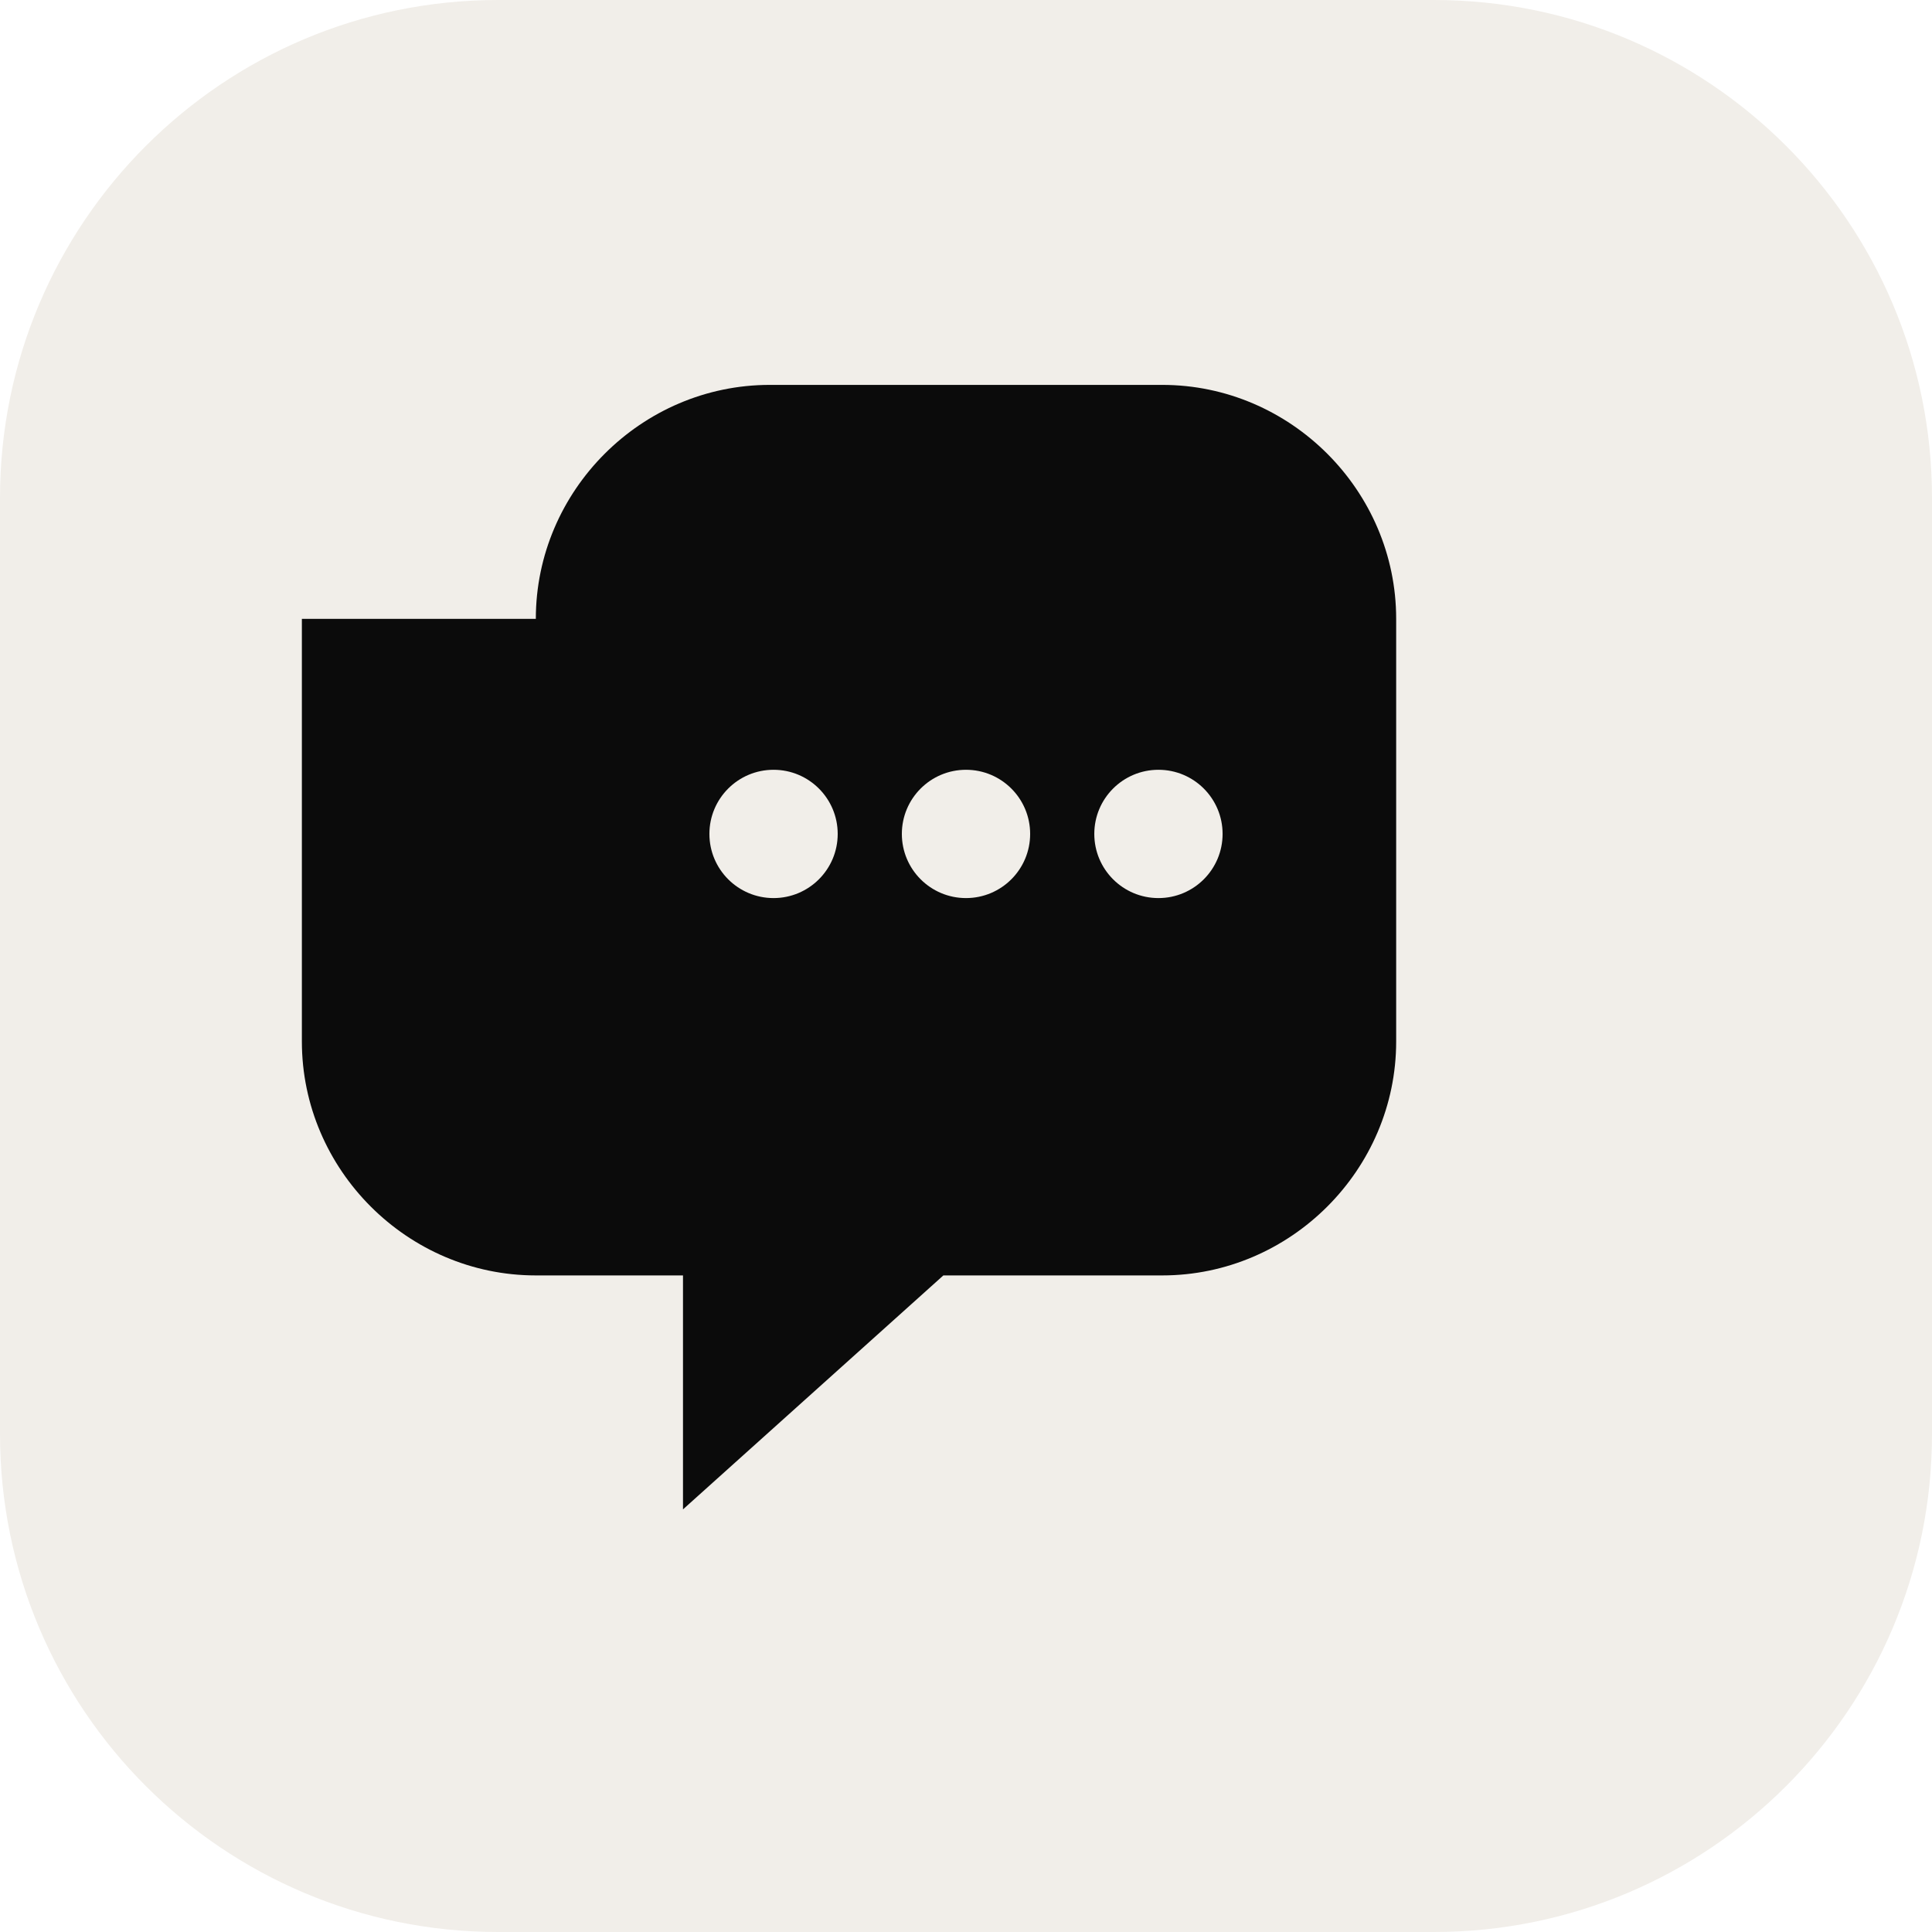
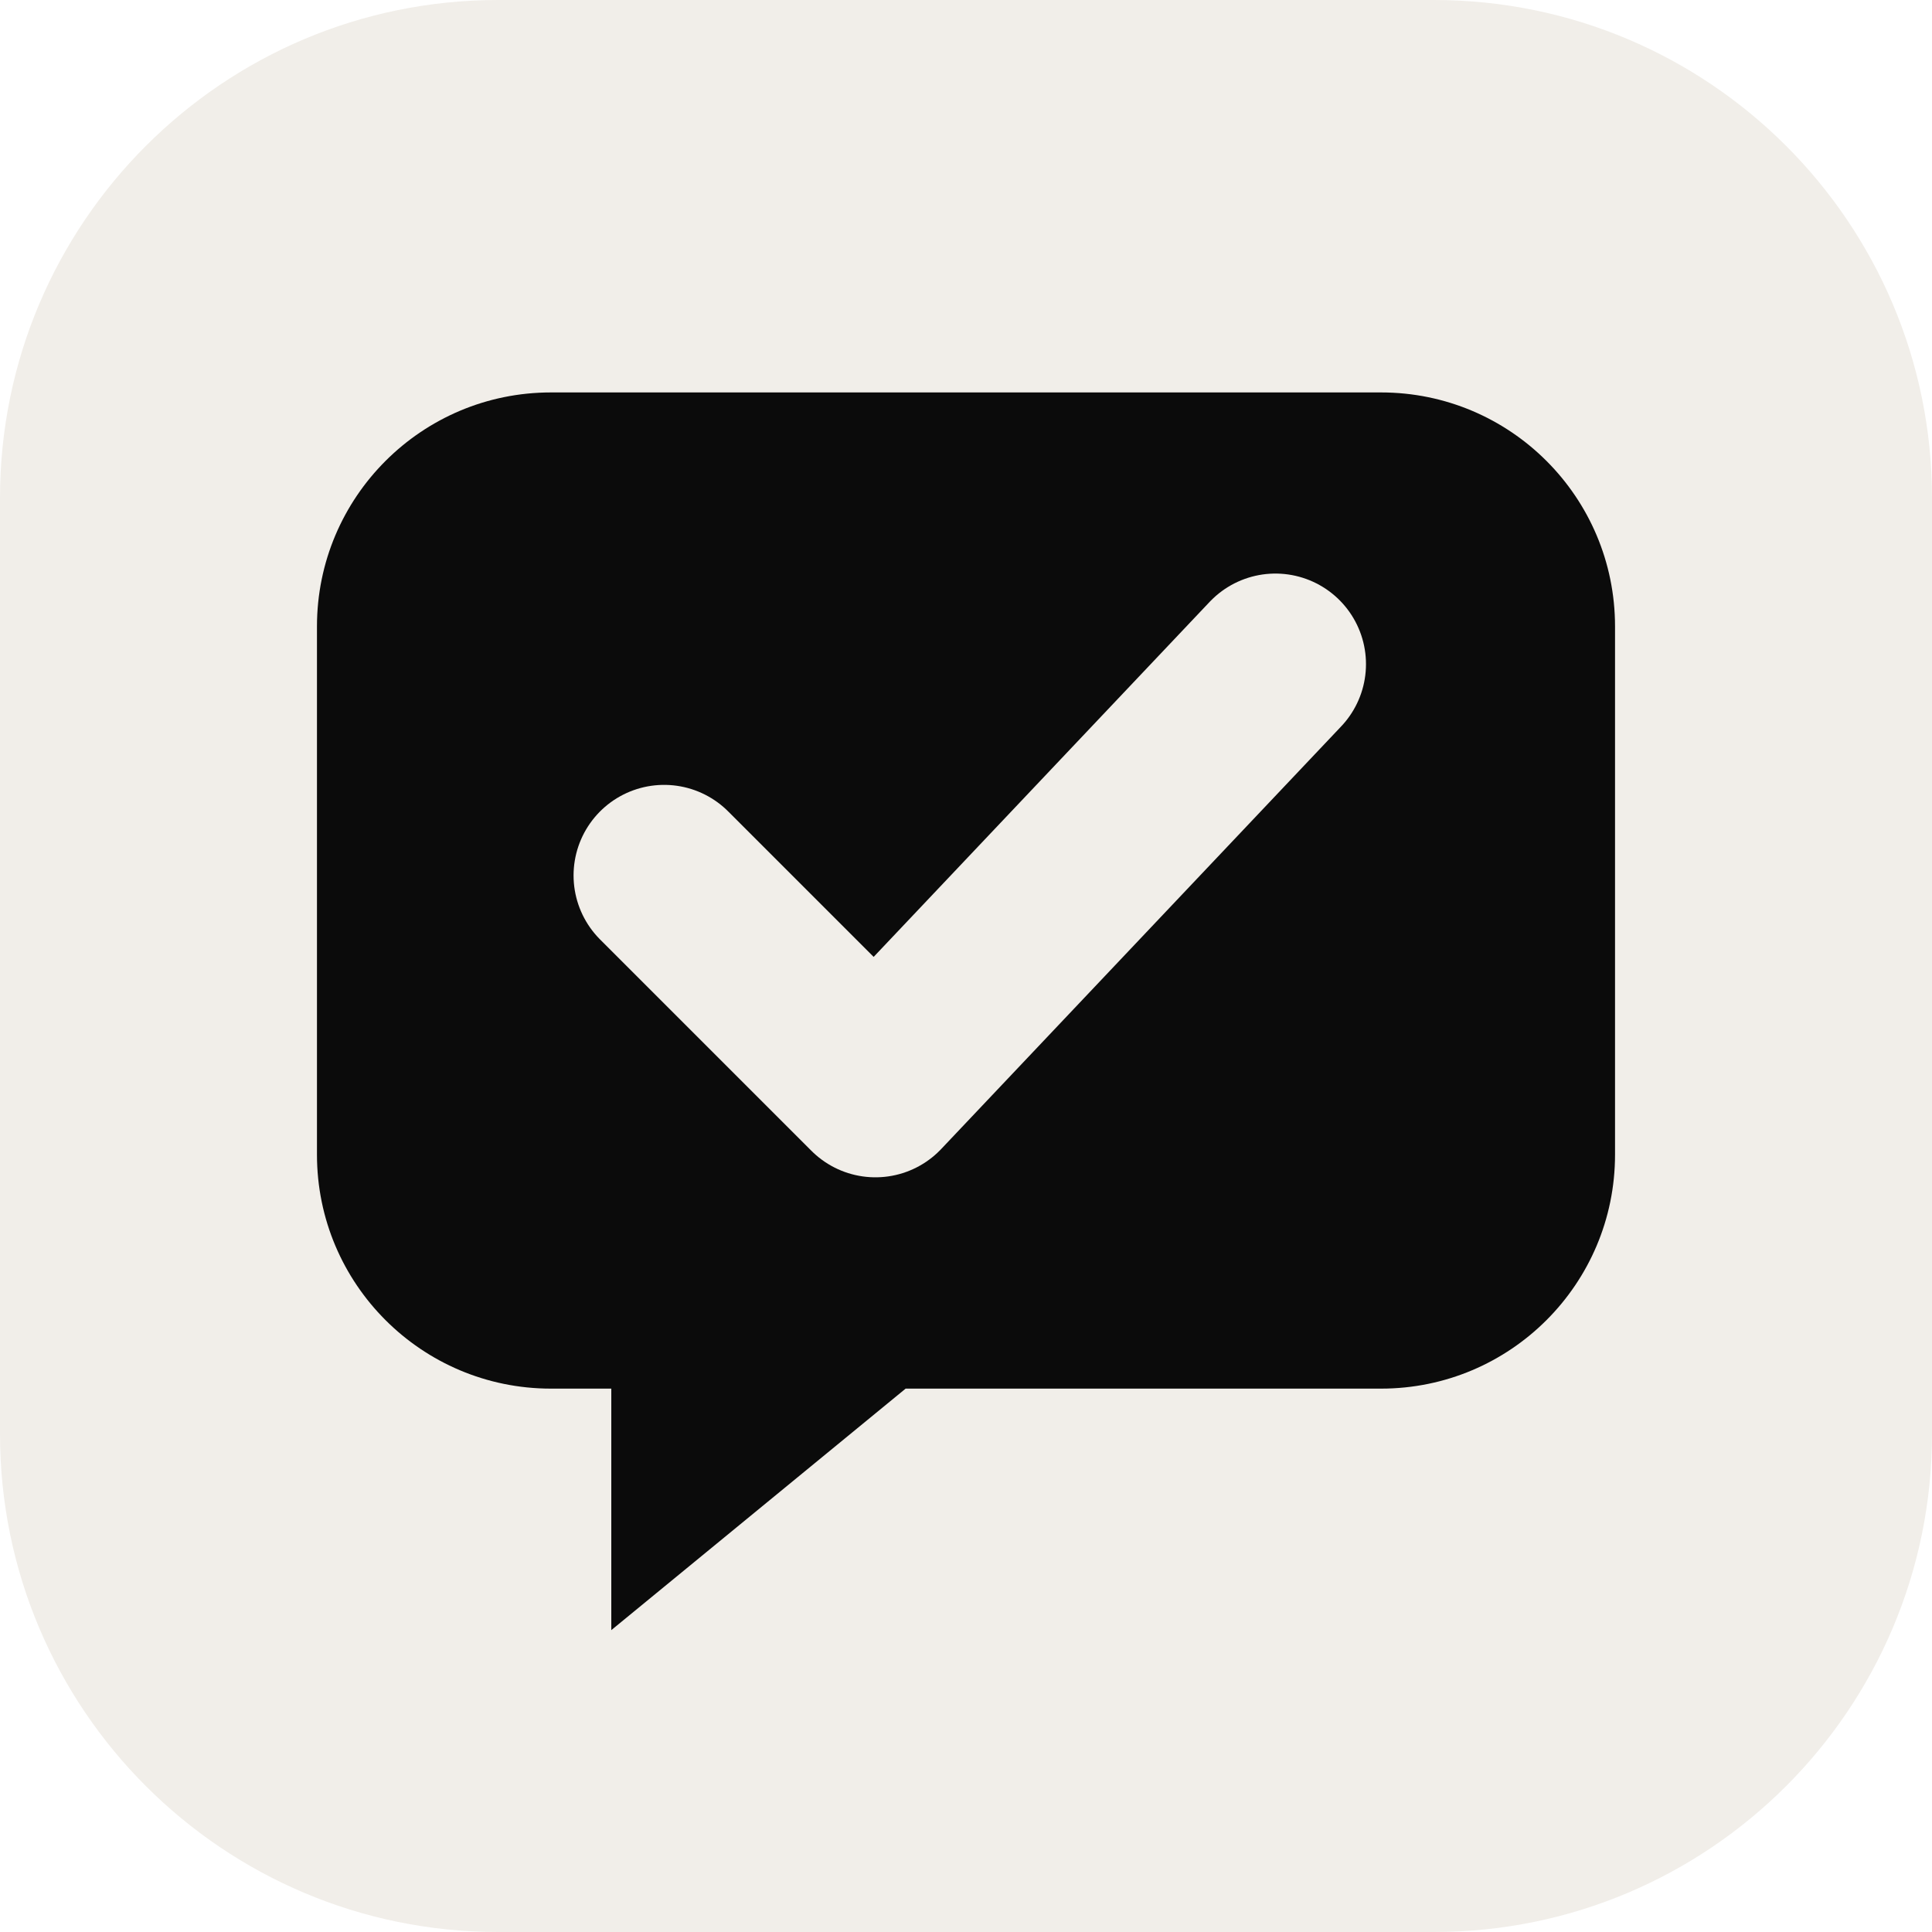
<svg xmlns="http://www.w3.org/2000/svg" viewBox="0 0 512 512">
  <rect width="512" height="512" rx="132" fill="#f1eee9" />
-   <path d="M142 164c0-34 28-62 62-62h104c34 0 62 28 62 62v112c0 34-28 62-62 62h-58l-69 62v-62h-39c-34 0-62-28-62-62V164Z" fill="#0b0b0b" />
-   <circle cx="205" cy="221" r="17" fill="#f1eee9" />
-   <circle cx="256" cy="221" r="17" fill="#f1eee9" />
-   <circle cx="307" cy="221" r="17" fill="#f1eee9" />
+   <path d="M146 104h220a62 62 0 0 1 62 62v140a62 62 0 0 1-62 62H240l-78 64v-64h-16a62 62 0 0 1-62-62V166a62 62 0 0 1 62-62Z" fill="#0b0b0b" />
+   <path d="M176 232l56 56 106-112" fill="none" stroke="#f1eee9" stroke-width="48" stroke-linecap="round" stroke-linejoin="round" />
</svg>
